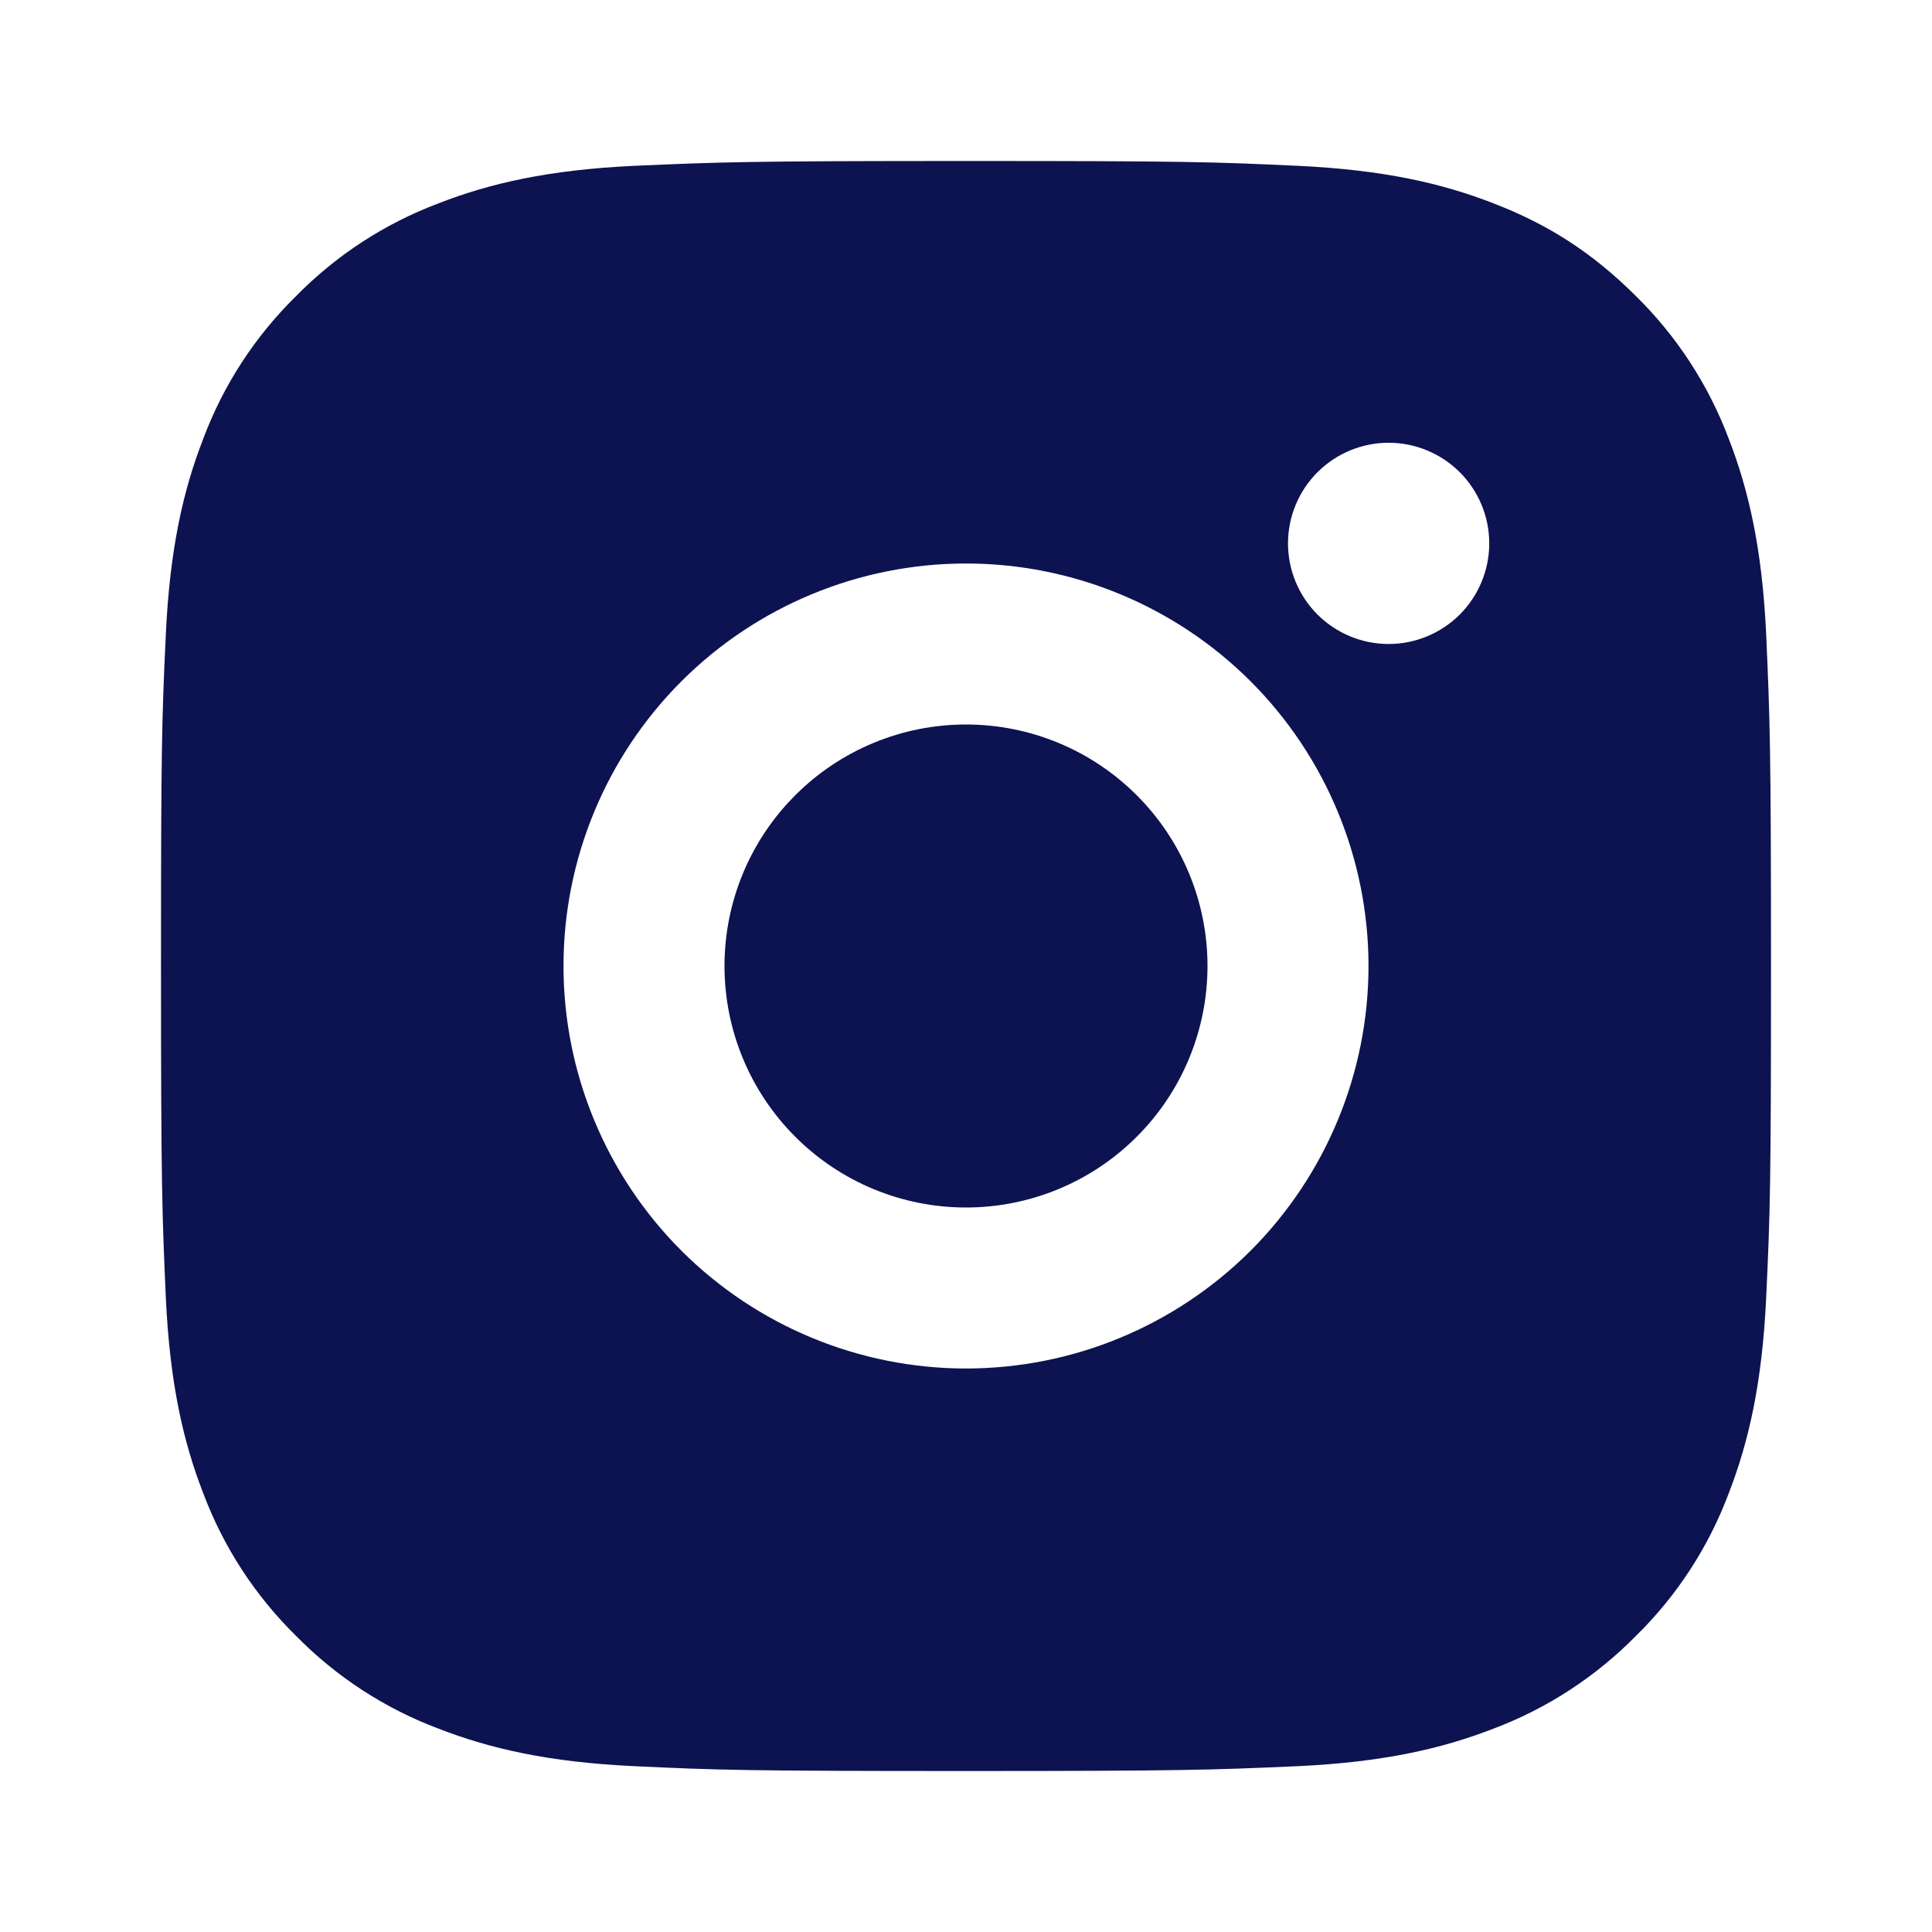
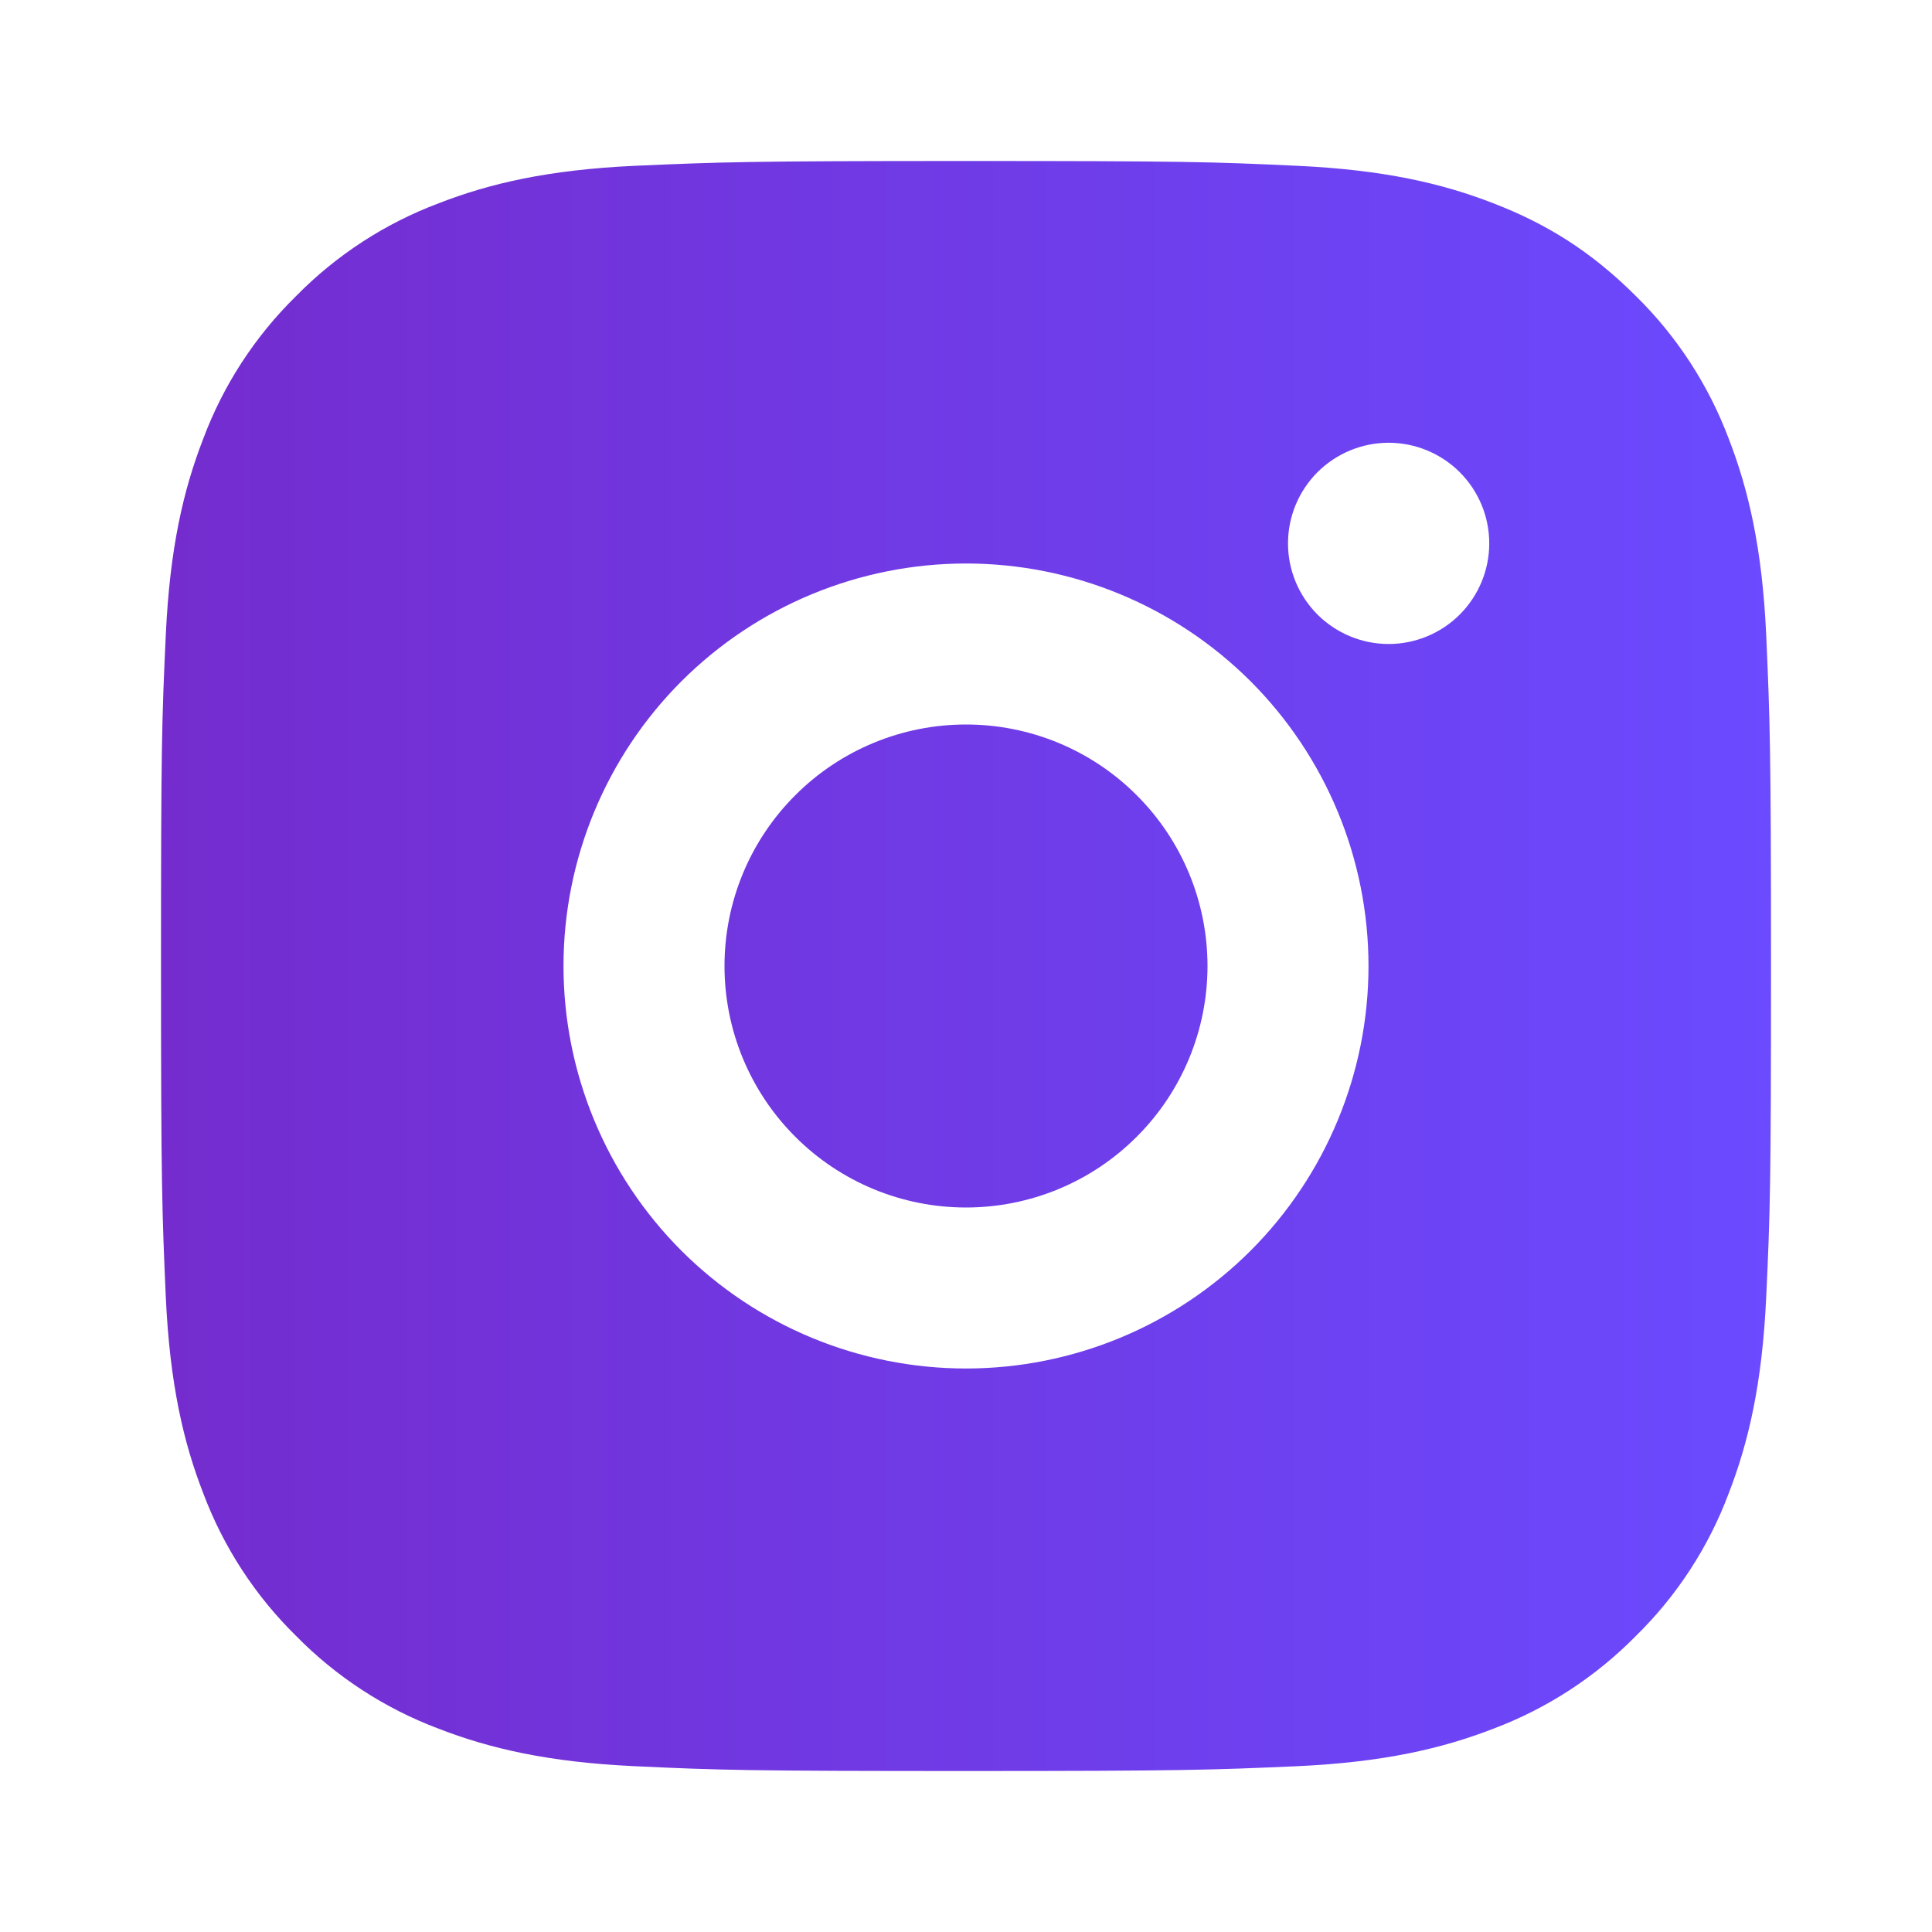
<svg xmlns="http://www.w3.org/2000/svg" preserveAspectRatio="none" overflow="visible" style="display: block;" width="24" height="24" viewBox="0 0 24 24" fill="none">
  <g id="Group">
    <g id="Vector">
</g>
-     <path id="Vector_2" d="M12 2C14.717 2 15.056 2.01 16.122 2.06C17.187 2.11 17.912 2.277 18.55 2.525C19.21 2.779 19.766 3.123 20.322 3.678C20.831 4.178 21.224 4.783 21.475 5.45C21.722 6.087 21.89 6.813 21.94 7.878C21.987 8.944 22 9.283 22 12C22 14.717 21.99 15.056 21.94 16.122C21.89 17.187 21.722 17.912 21.475 18.55C21.225 19.218 20.831 19.823 20.322 20.322C19.822 20.83 19.217 21.224 18.55 21.475C17.913 21.722 17.187 21.89 16.122 21.94C15.056 21.987 14.717 22 12 22C9.283 22 8.944 21.99 7.878 21.94C6.813 21.89 6.088 21.722 5.45 21.475C4.782 21.224 4.178 20.831 3.678 20.322C3.169 19.822 2.776 19.218 2.525 18.55C2.277 17.913 2.11 17.187 2.06 16.122C2.013 15.056 2 14.717 2 12C2 9.283 2.01 8.944 2.06 7.878C2.11 6.812 2.277 6.088 2.525 5.45C2.775 4.782 3.169 4.177 3.678 3.678C4.178 3.169 4.782 2.776 5.45 2.525C6.088 2.277 6.812 2.11 7.878 2.06C8.944 2.013 9.283 2 12 2ZM12 7C10.674 7 9.402 7.527 8.464 8.464C7.527 9.402 7 10.674 7 12C7 13.326 7.527 14.598 8.464 15.536C9.402 16.473 10.674 17 12 17C13.326 17 14.598 16.473 15.536 15.536C16.473 14.598 17 13.326 17 12C17 10.674 16.473 9.402 15.536 8.464C14.598 7.527 13.326 7 12 7V7ZM18.5 6.75C18.5 6.418 18.368 6.101 18.134 5.866C17.899 5.632 17.581 5.5 17.25 5.5C16.919 5.5 16.601 5.632 16.366 5.866C16.132 6.101 16 6.418 16 6.75C16 7.082 16.132 7.399 16.366 7.634C16.601 7.868 16.919 8 17.25 8C17.581 8 17.899 7.868 18.134 7.634C18.368 7.399 18.5 7.082 18.5 6.75ZM12 9C12.796 9 13.559 9.316 14.121 9.879C14.684 10.441 15 11.204 15 12C15 12.796 14.684 13.559 14.121 14.121C13.559 14.684 12.796 15 12 15C11.204 15 10.441 14.684 9.879 14.121C9.316 13.559 9 12.796 9 12C9 11.204 9.316 10.441 9.879 9.879C10.441 9.316 11.204 9 12 9V9Z" fill="#0D1350" />
+     <path id="Vector_2" d="M12 2C14.717 2 15.056 2.01 16.122 2.06C17.187 2.11 17.912 2.277 18.55 2.525C19.21 2.779 19.766 3.123 20.322 3.678C20.831 4.178 21.224 4.783 21.475 5.45C21.722 6.087 21.89 6.813 21.94 7.878C21.987 8.944 22 9.283 22 12C22 14.717 21.99 15.056 21.94 16.122C21.89 17.187 21.722 17.912 21.475 18.55C21.225 19.218 20.831 19.823 20.322 20.322C19.822 20.83 19.217 21.224 18.55 21.475C17.913 21.722 17.187 21.89 16.122 21.94C15.056 21.987 14.717 22 12 22C9.283 22 8.944 21.99 7.878 21.94C6.813 21.89 6.088 21.722 5.45 21.475C4.782 21.224 4.178 20.831 3.678 20.322C3.169 19.822 2.776 19.218 2.525 18.55C2.277 17.913 2.11 17.187 2.06 16.122C2.013 15.056 2 14.717 2 12C2 9.283 2.01 8.944 2.06 7.878C2.11 6.812 2.277 6.088 2.525 5.45C2.775 4.782 3.169 4.177 3.678 3.678C4.178 3.169 4.782 2.776 5.45 2.525C6.088 2.277 6.812 2.11 7.878 2.06C8.944 2.013 9.283 2 12 2ZM12 7C10.674 7 9.402 7.527 8.464 8.464C7.527 9.402 7 10.674 7 12C7 13.326 7.527 14.598 8.464 15.536C9.402 16.473 10.674 17 12 17C13.326 17 14.598 16.473 15.536 15.536C16.473 14.598 17 13.326 17 12C17 10.674 16.473 9.402 15.536 8.464C14.598 7.527 13.326 7 12 7V7ZM18.5 6.75C18.5 6.418 18.368 6.101 18.134 5.866C17.899 5.632 17.581 5.5 17.25 5.5C16.919 5.5 16.601 5.632 16.366 5.866C16.132 6.101 16 6.418 16 6.75C16 7.082 16.132 7.399 16.366 7.634C16.601 7.868 16.919 8 17.25 8C17.581 8 17.899 7.868 18.134 7.634C18.368 7.399 18.5 7.082 18.5 6.75ZM12 9C12.796 9 13.559 9.316 14.121 9.879C14.684 10.441 15 11.204 15 12C15 12.796 14.684 13.559 14.121 14.121C13.559 14.684 12.796 15 12 15C11.204 15 10.441 14.684 9.879 14.121C9.316 13.559 9 12.796 9 12C9 11.204 9.316 10.441 9.879 9.879C10.441 9.316 11.204 9 12 9V9Z" fill="url(#paint0_linear_0_412)" />
  </g>
+   <defs>
+     <linearGradient id="paint0_linear_0_412" x1="2" y1="12" x2="22" y2="12" gradientUnits="userSpaceOnUse">
+       <stop stop-color="#742CCE" />
+       <stop offset="1" stop-color="#6B4AFF" />
+     </linearGradient>
+   </defs>
</svg>
